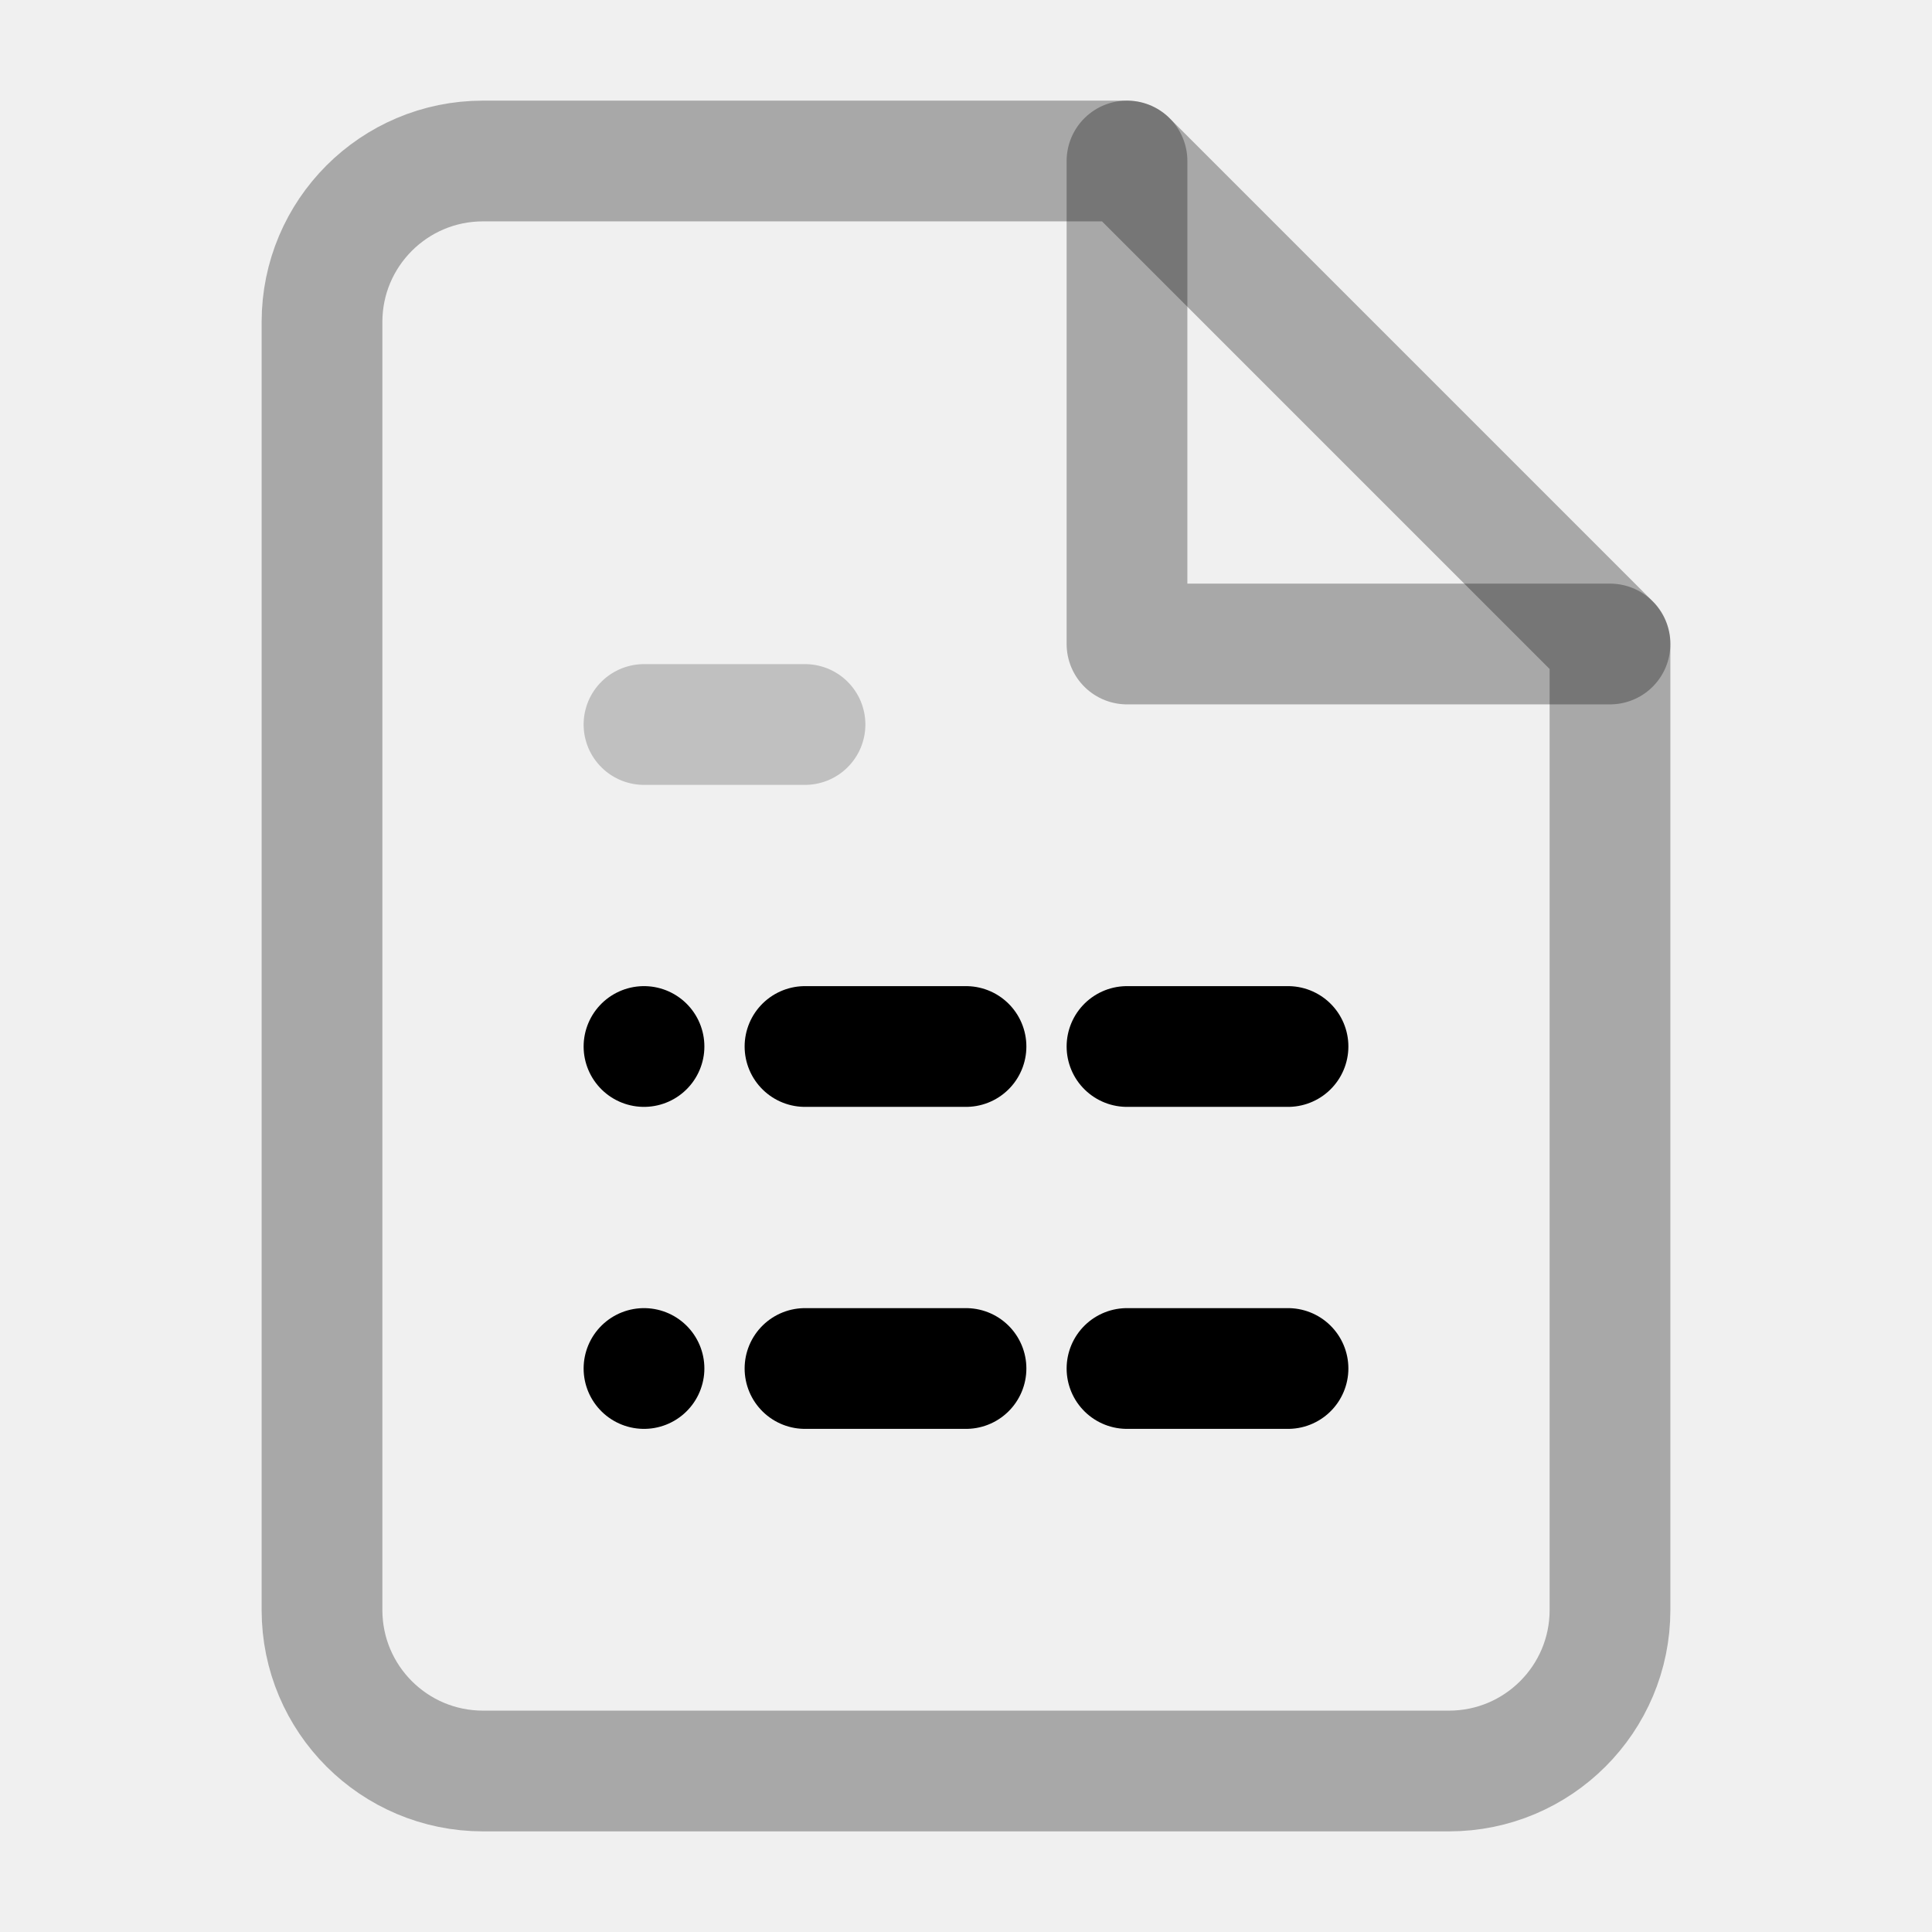
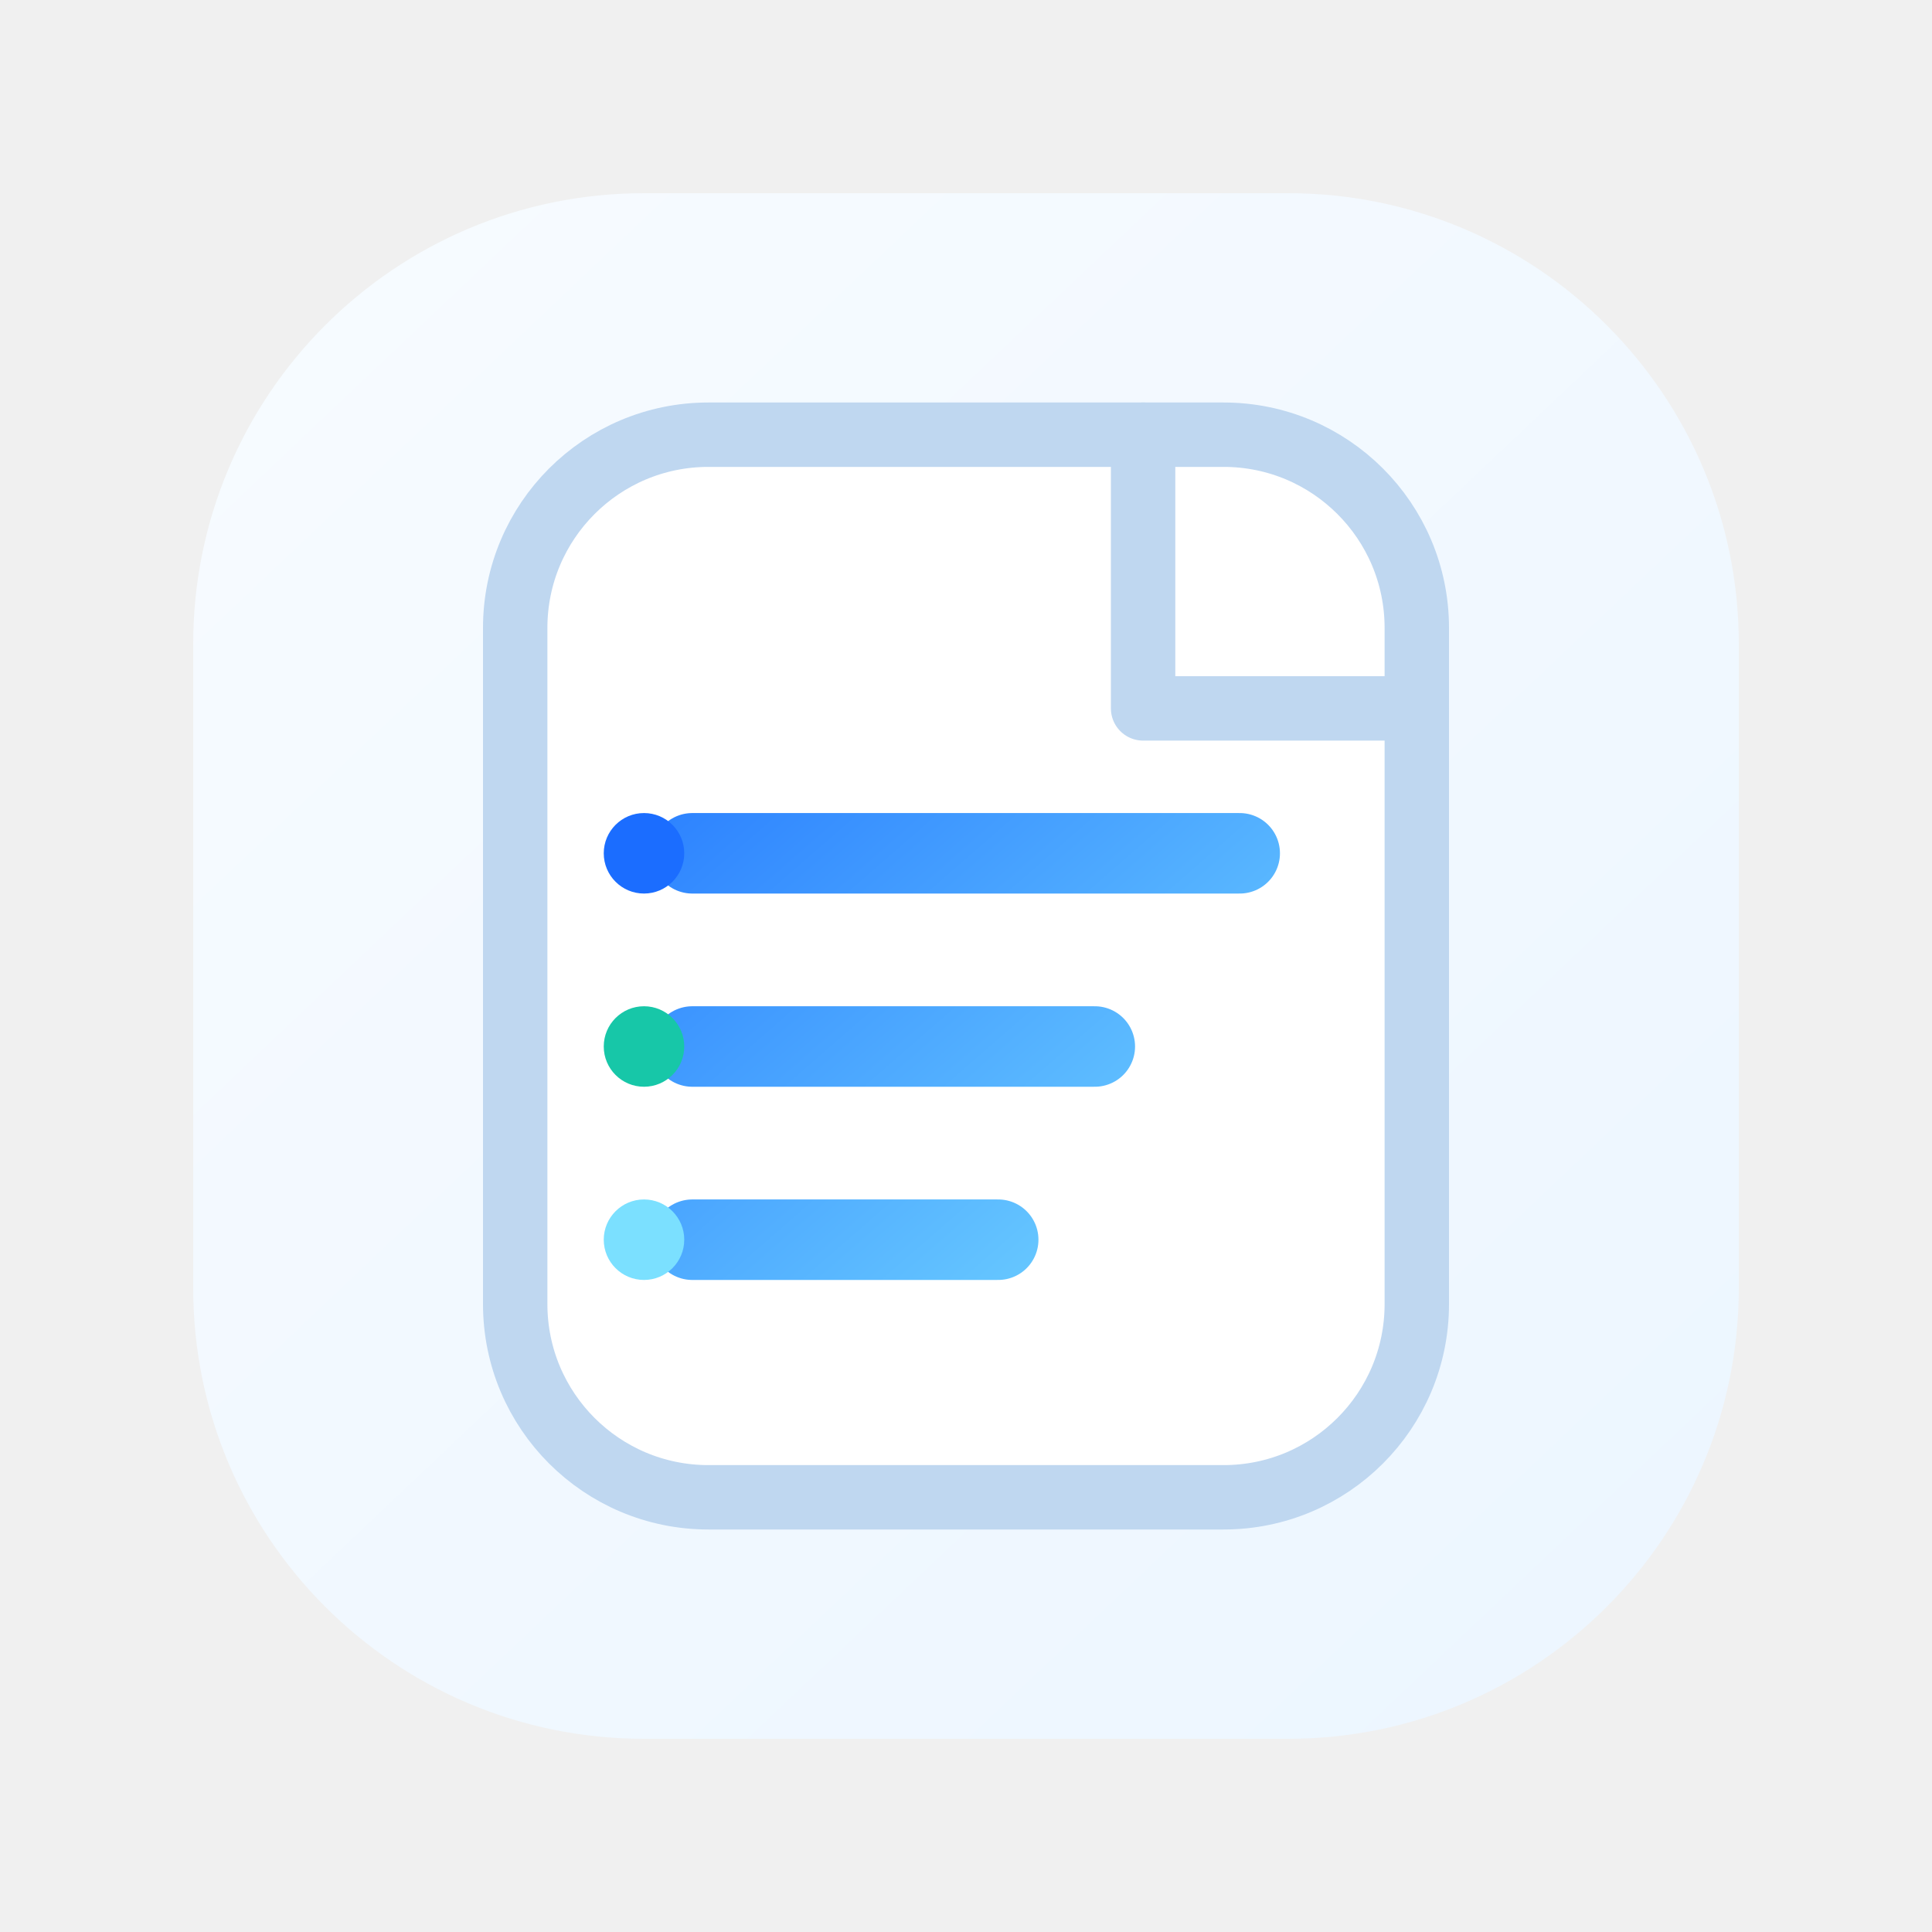
- <svg xmlns="http://www.w3.org/2000/svg" viewBox="0 0 24 24" fill="none" stroke="currentColor" stroke-width="1.5" stroke-linecap="round" stroke-linejoin="round">
-   <path d="M14 2H6a2 2 0 0 0-2 2v16a2 2 0 0 0 2 2h12a2 2 0 0 0 2-2V8z" stroke-opacity="0.3" />
-   <polyline points="14 2 14 8 20 8" stroke-opacity="0.3" />
-   <line x1="16" y1="13" x2="8" y2="13" stroke-dasharray="2 2" />
-   <line x1="16" y1="17" x2="8" y2="17" stroke-dasharray="2 2" />
-   <polyline points="10 9 9 9 8 9" stroke-opacity="0.2" />
+ <svg xmlns="http://www.w3.org/2000/svg" viewBox="0 0 240 240" fill="none">
+   <defs>
+     <linearGradient id="log-bg" x1="32" y1="24" x2="210" y2="212" gradientUnits="userSpaceOnUse">
+       <stop stop-color="#F7FBFF" />
+       <stop offset="1" stop-color="#ECF6FF" />
+     </linearGradient>
+     <linearGradient id="log-accent" x1="82" y1="70" x2="164" y2="164" gradientUnits="userSpaceOnUse">
+       <stop stop-color="#1B6DFF" />
+       <stop offset="1" stop-color="#7BE0FF" />
+     </linearGradient>
+   </defs>
+   <rect x="24" y="24" width="192" height="192" rx="56" fill="url(#log-bg)" />
+   <rect x="64" y="54" width="112" height="132" rx="24" fill="#FFFFFF" stroke="#BFD7F0" stroke-width="8" />
+   <path d="M142 54v34h34" stroke="#BFD7F0" stroke-width="8" stroke-linecap="round" stroke-linejoin="round" />
+   <path d="M86 106h68M86 130h50M86 154h38" stroke="url(#log-accent)" stroke-width="10" stroke-linecap="round" />
+   <circle cx="80" cy="106" r="5" fill="#1B6DFF" />
+   <circle cx="80" cy="130" r="5" fill="#17C7A8" />
+   <circle cx="80" cy="154" r="5" fill="#7BE0FF" />
</svg>
